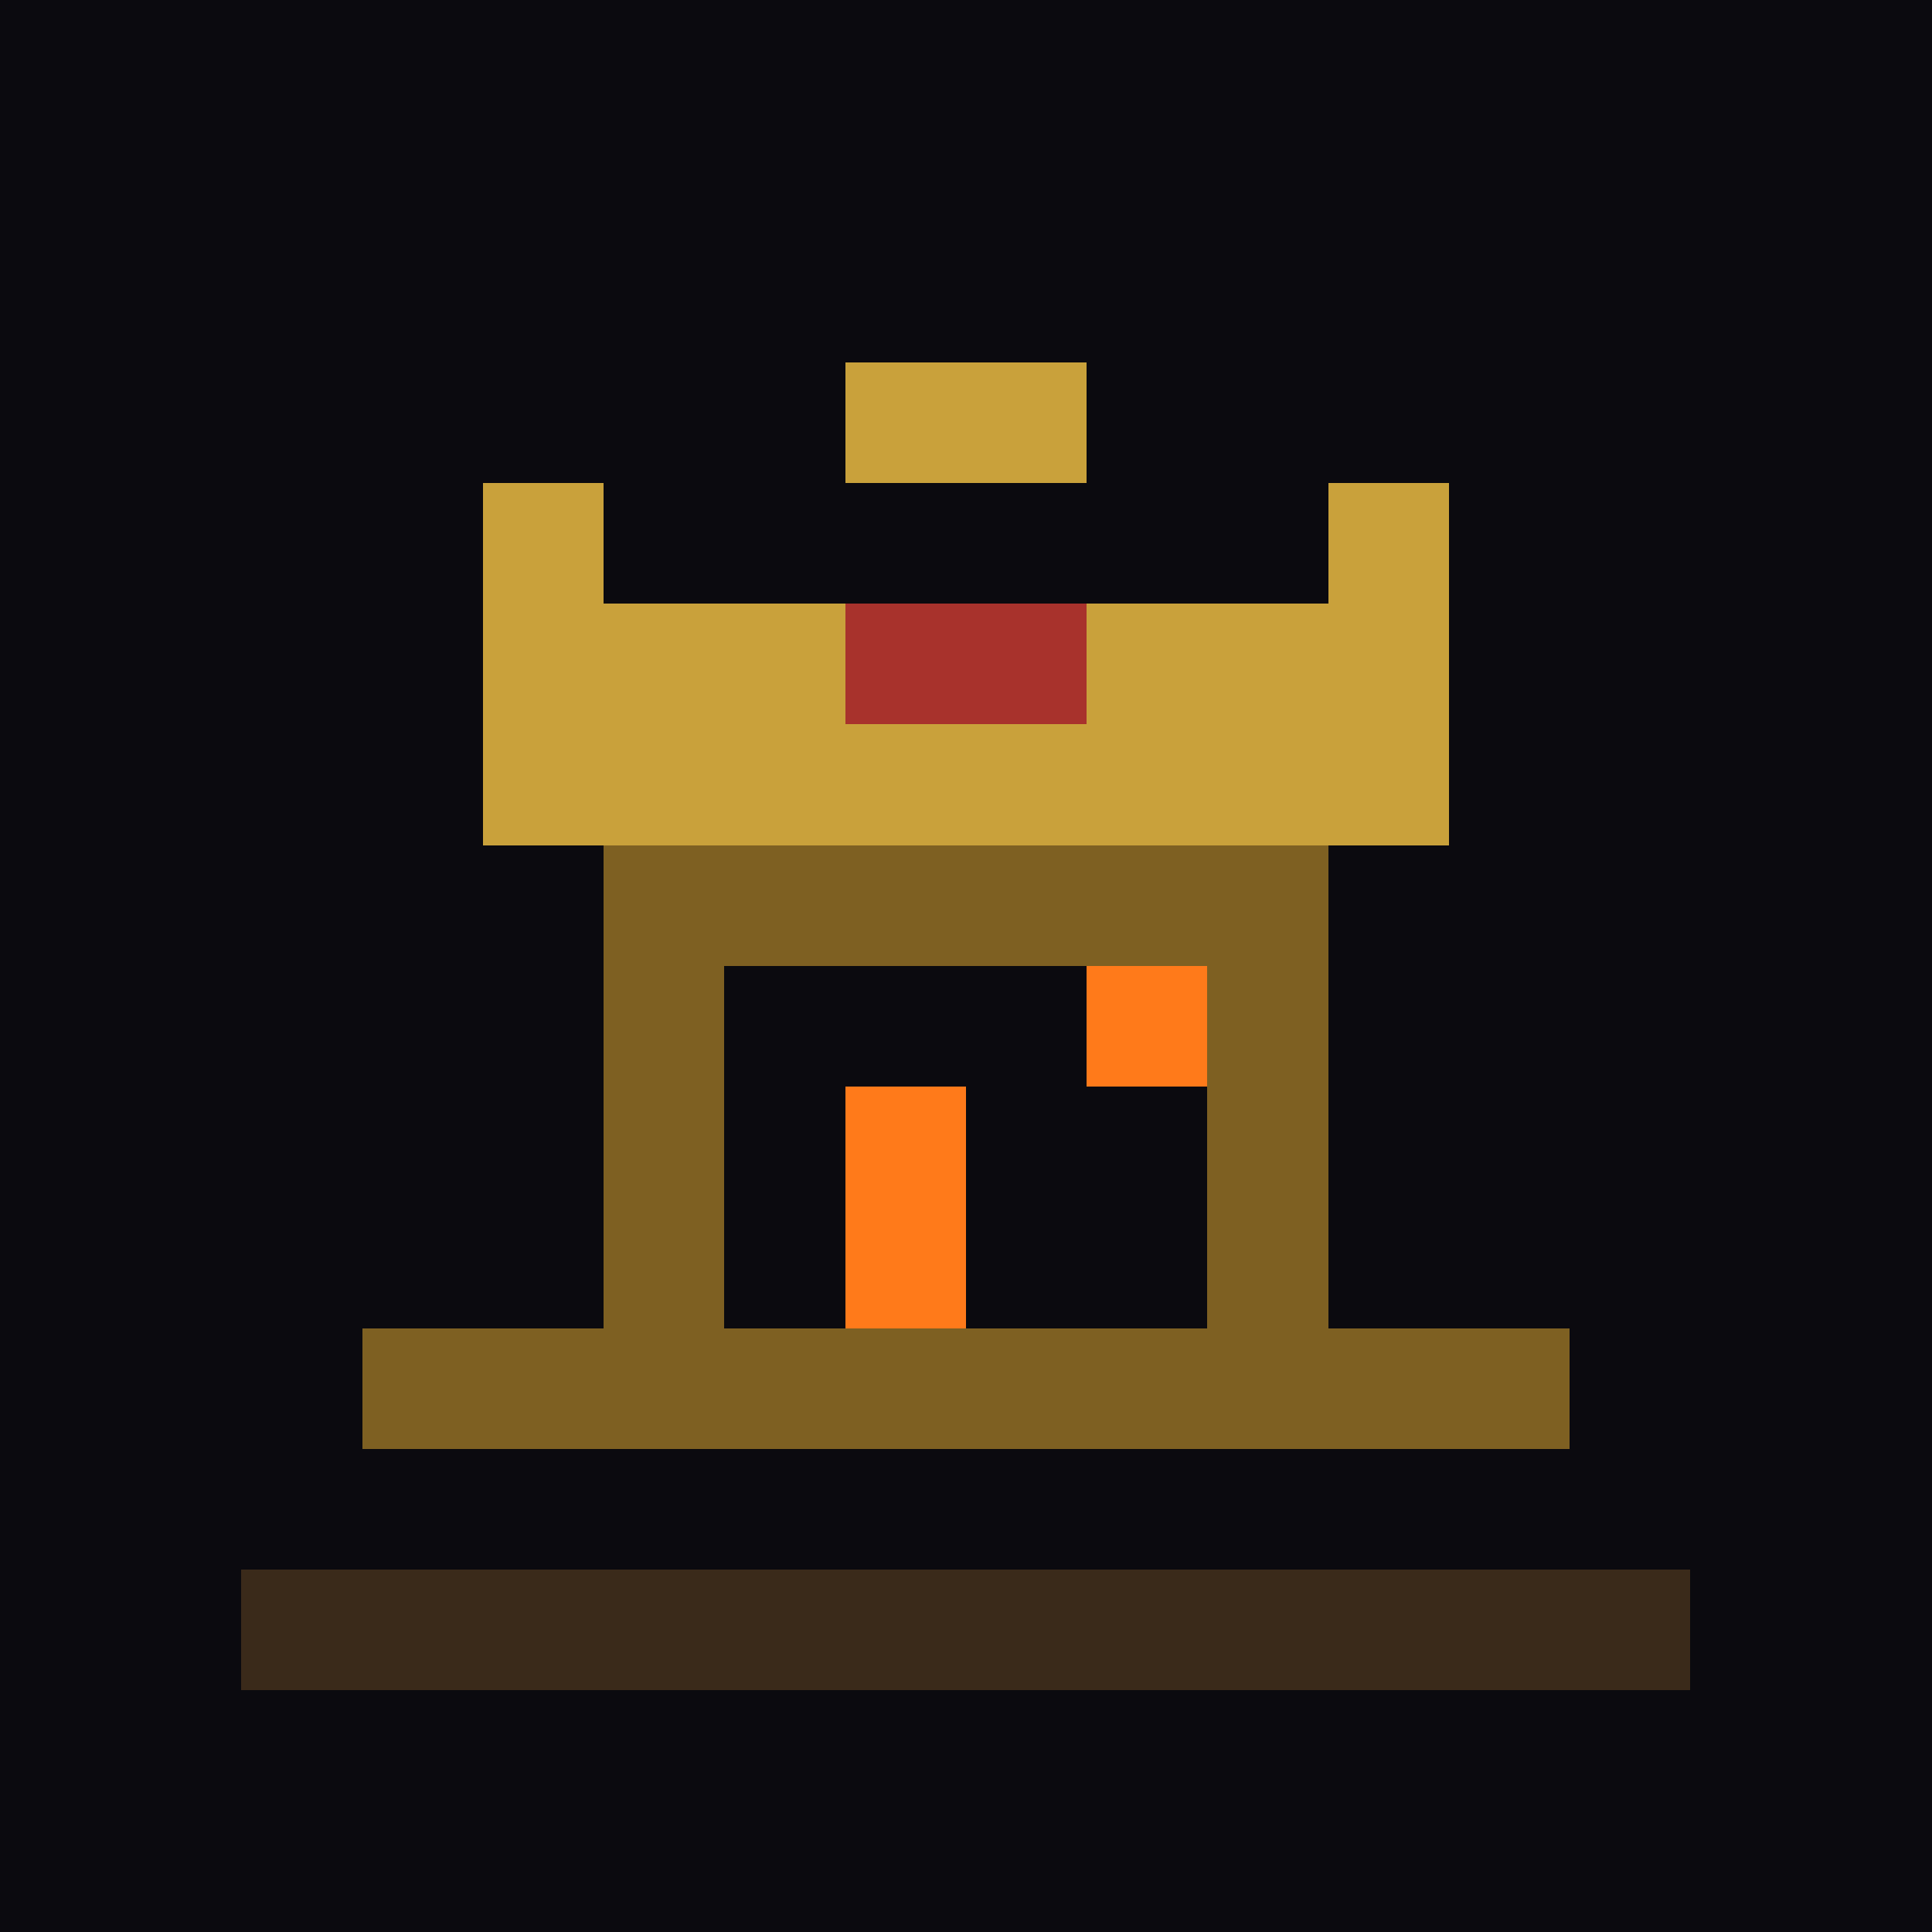
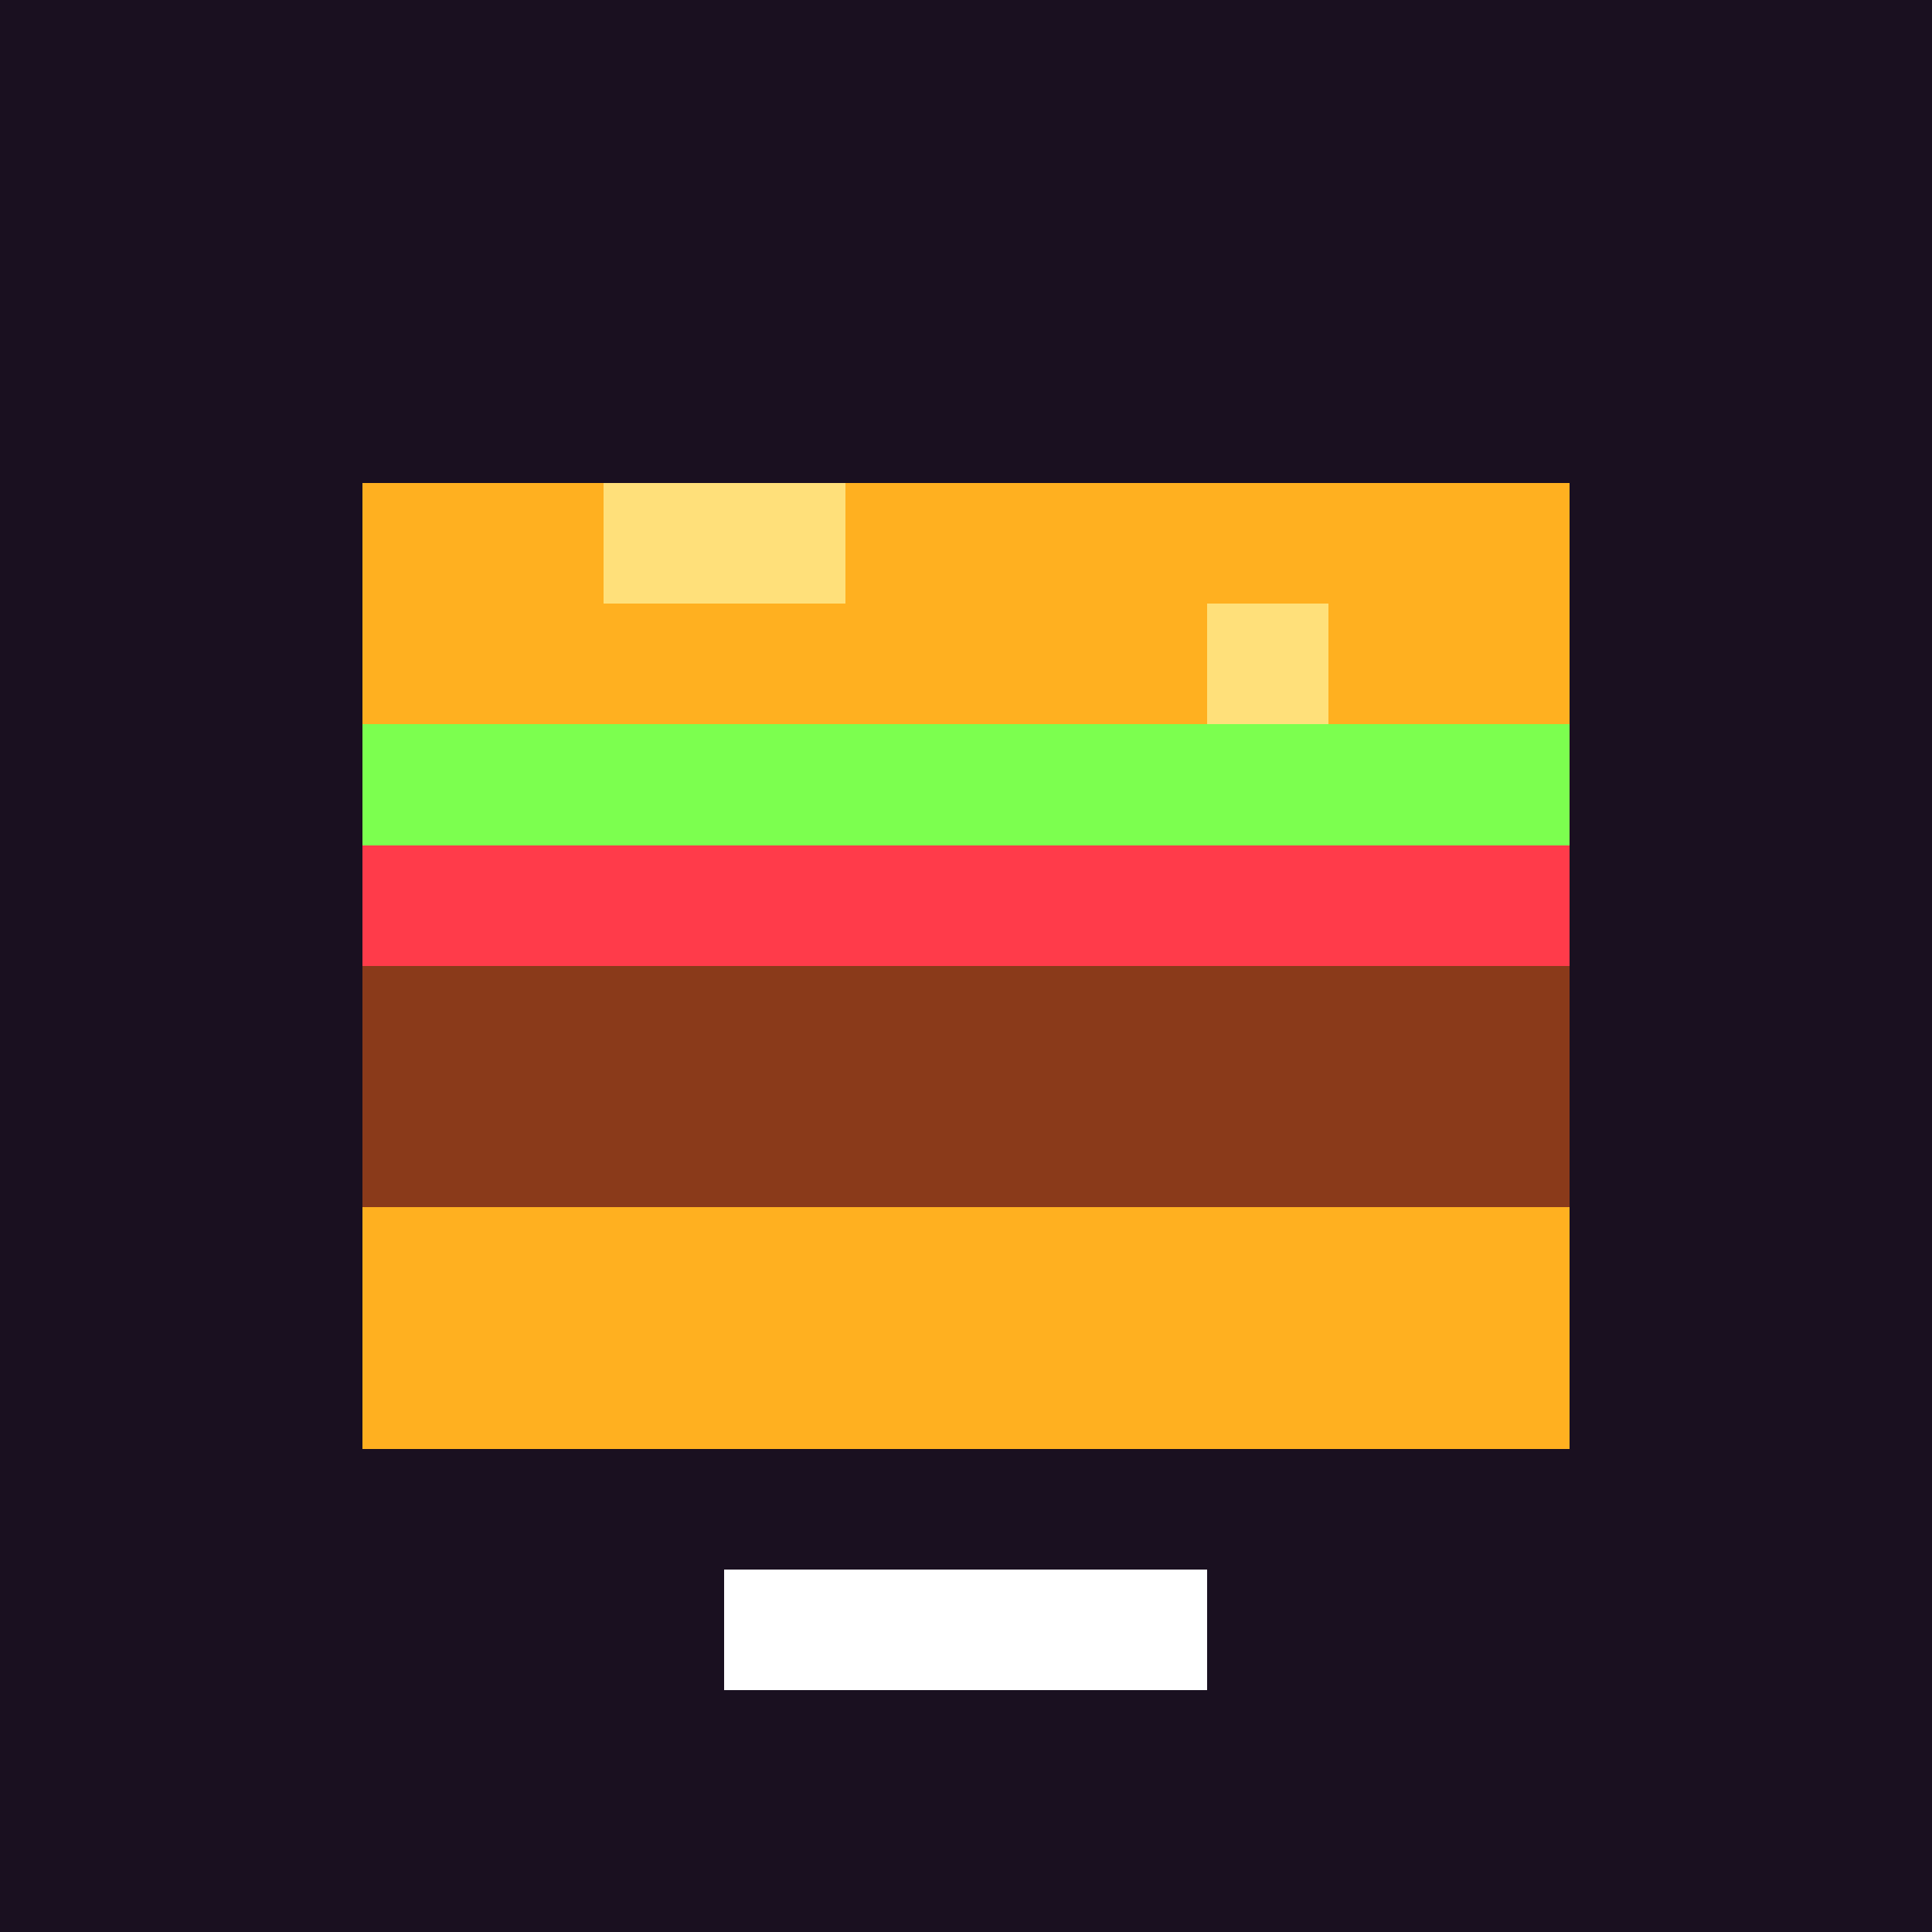
<svg xmlns="http://www.w3.org/2000/svg" viewBox="0 0 16 16" shape-rendering="crispEdges">
-   <rect width="16" height="16" fill="#0b0a0f" />
-   <rect x="2" y="13" width="12" height="1" fill="#3a2a1a" />
-   <path fill="#c9a13b" d="M4 4h1v1H4zM7 3h2v1H7zM11 4h1v1h-1zM4 5h8v2H4z" />
-   <path fill="#7e6022" d="M5 7h6v1H5zM5 8h1v4H5zM10 8h1v4h-1zM3 11h10v1H3z" />
-   <path fill="#a8322c" d="M7 5h2v1H7z" />
-   <path fill="#ff7a1a" d="M7 9h1v2H7zM9 8h1v1H9z" />
+   <rect width="16" height="16" fill="#1a1020" />
+   <path fill="#ffb020" d="M3 4h10v2H3z" />
+   <path fill="#ffe07a" d="M5 4h2v1H5zM10 5h1v1h-1z" />
+   <path fill="#7cff4f" d="M3 6h10v1H3z" />
+   <path fill="#ff3b4a" d="M3 7h10v1H3z" />
+   <path fill="#8a3a1a" d="M3 8h10v2H3z" />
+   <path fill="#ffb020" d="M3 10h10v2H3z" />
+   <path fill="#ffffff" d="M6 13h4v1H6z" />
</svg>
